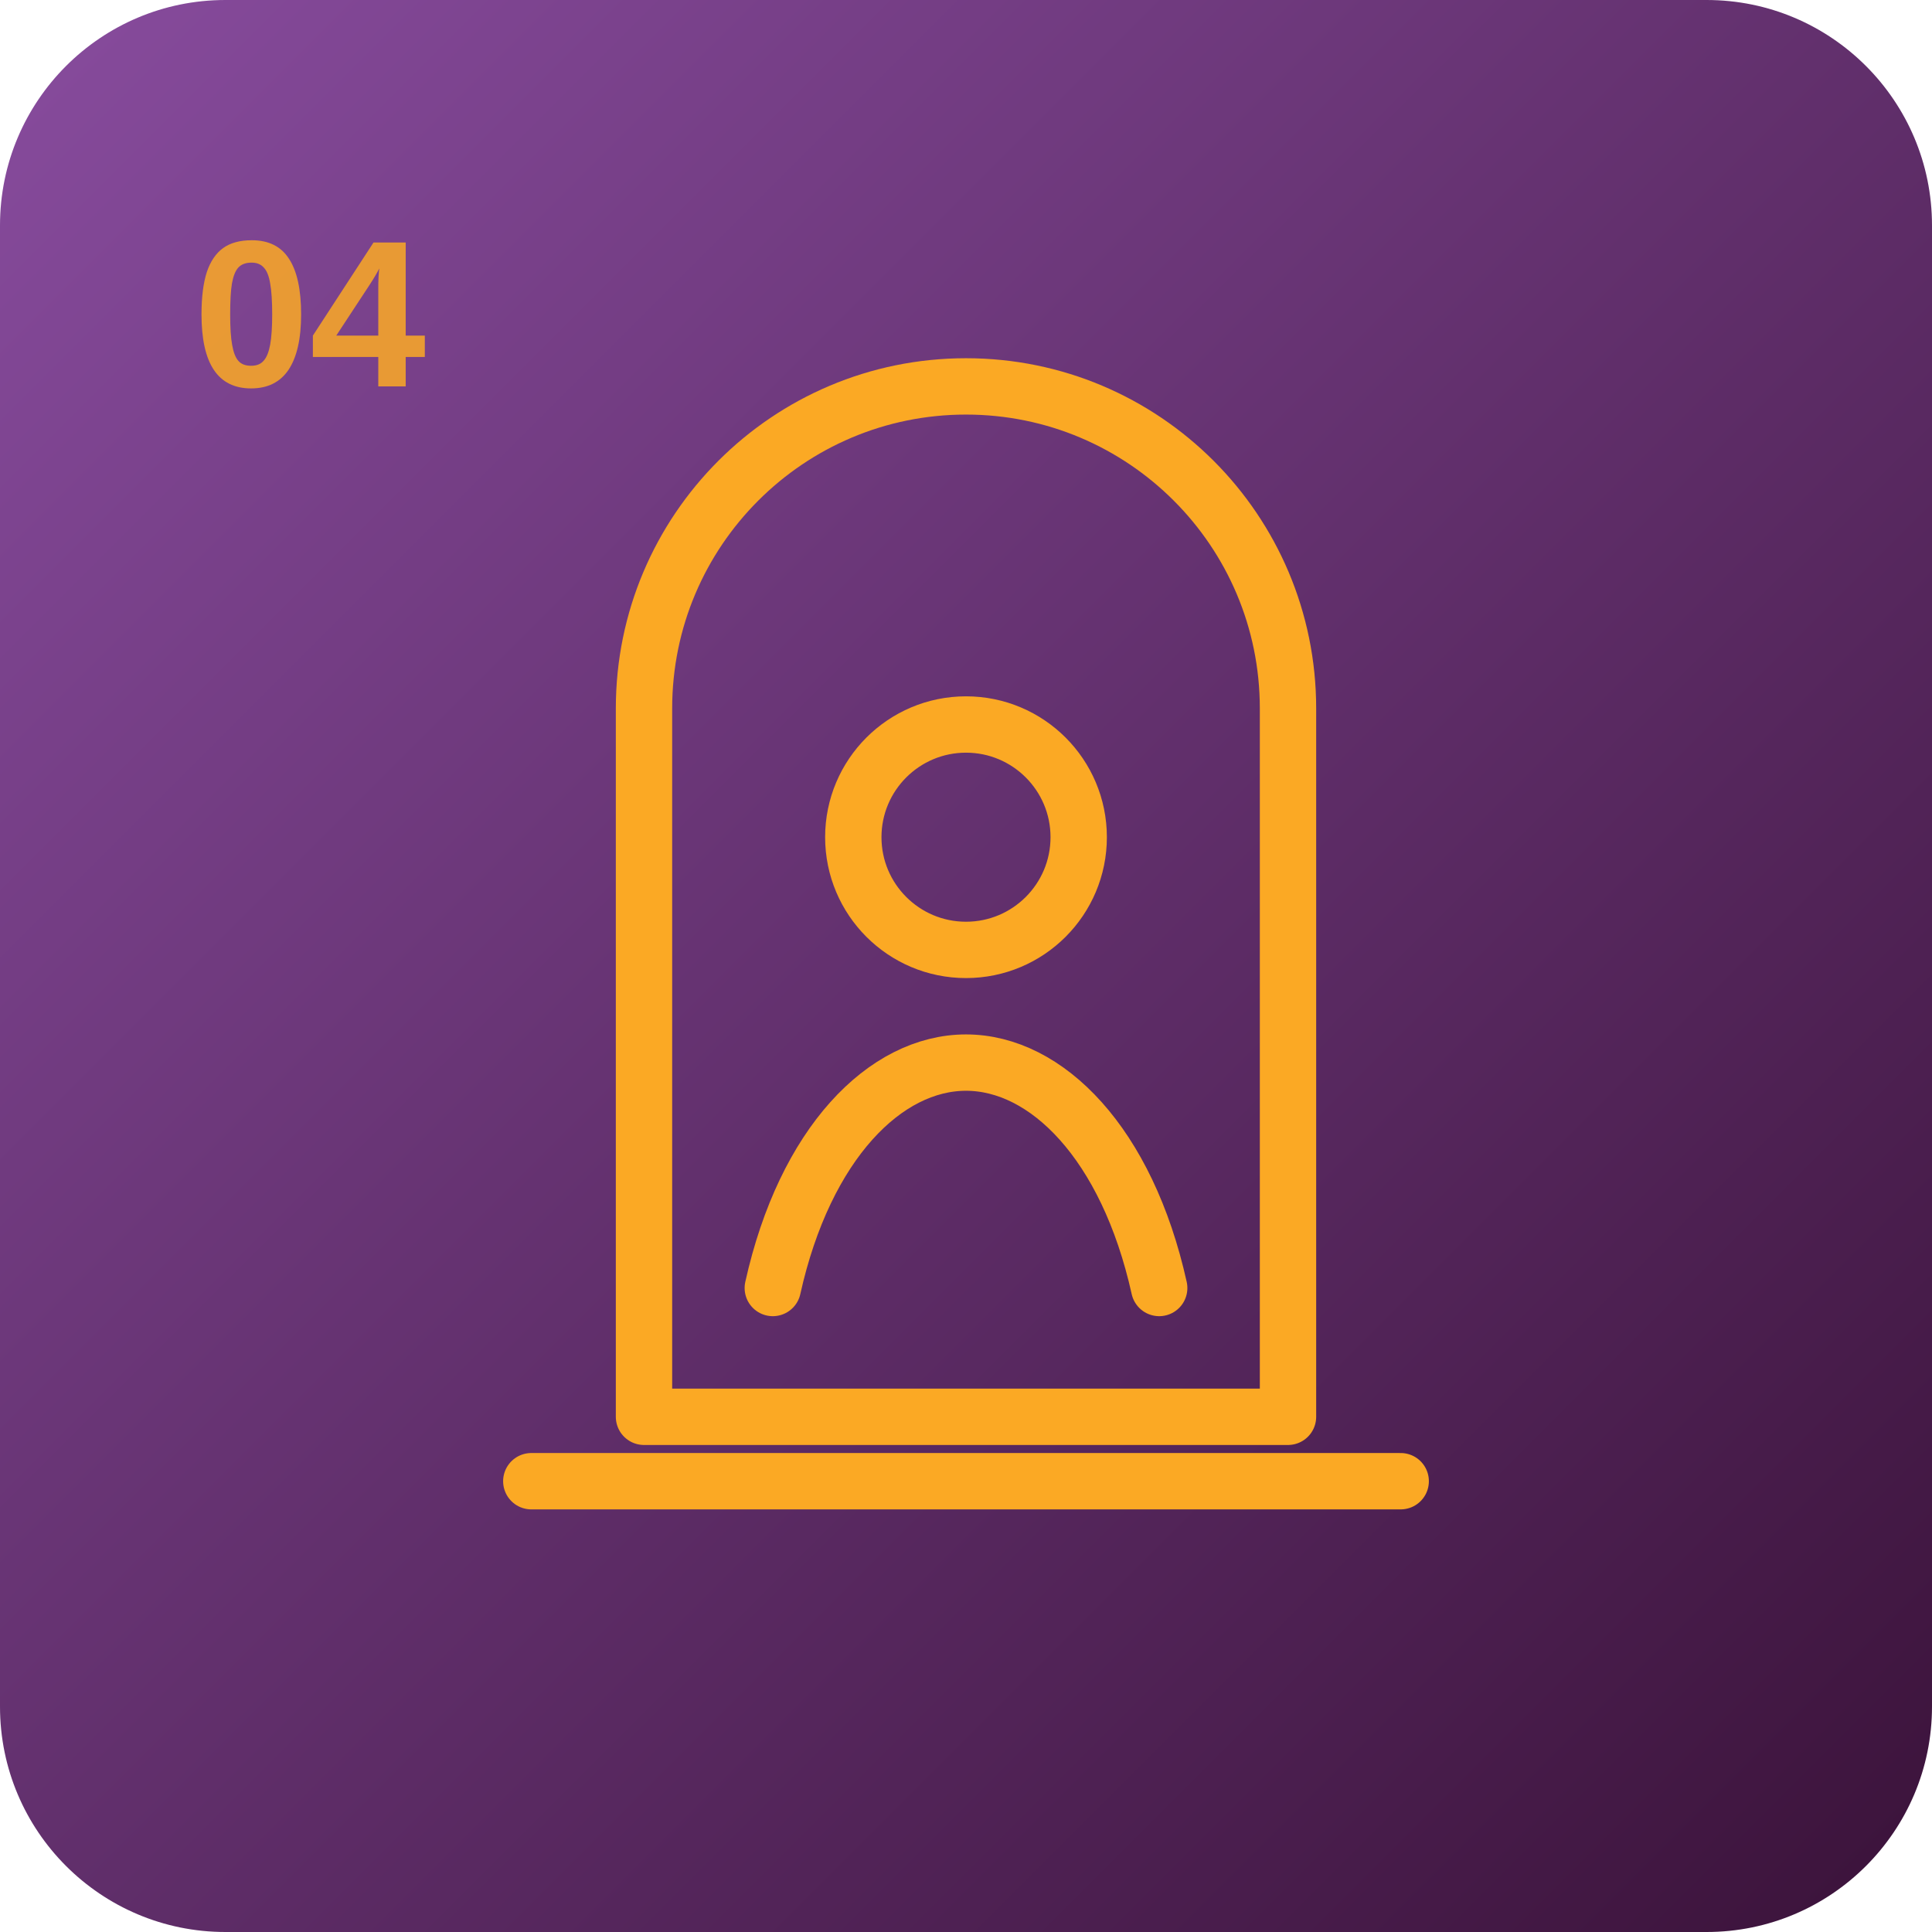
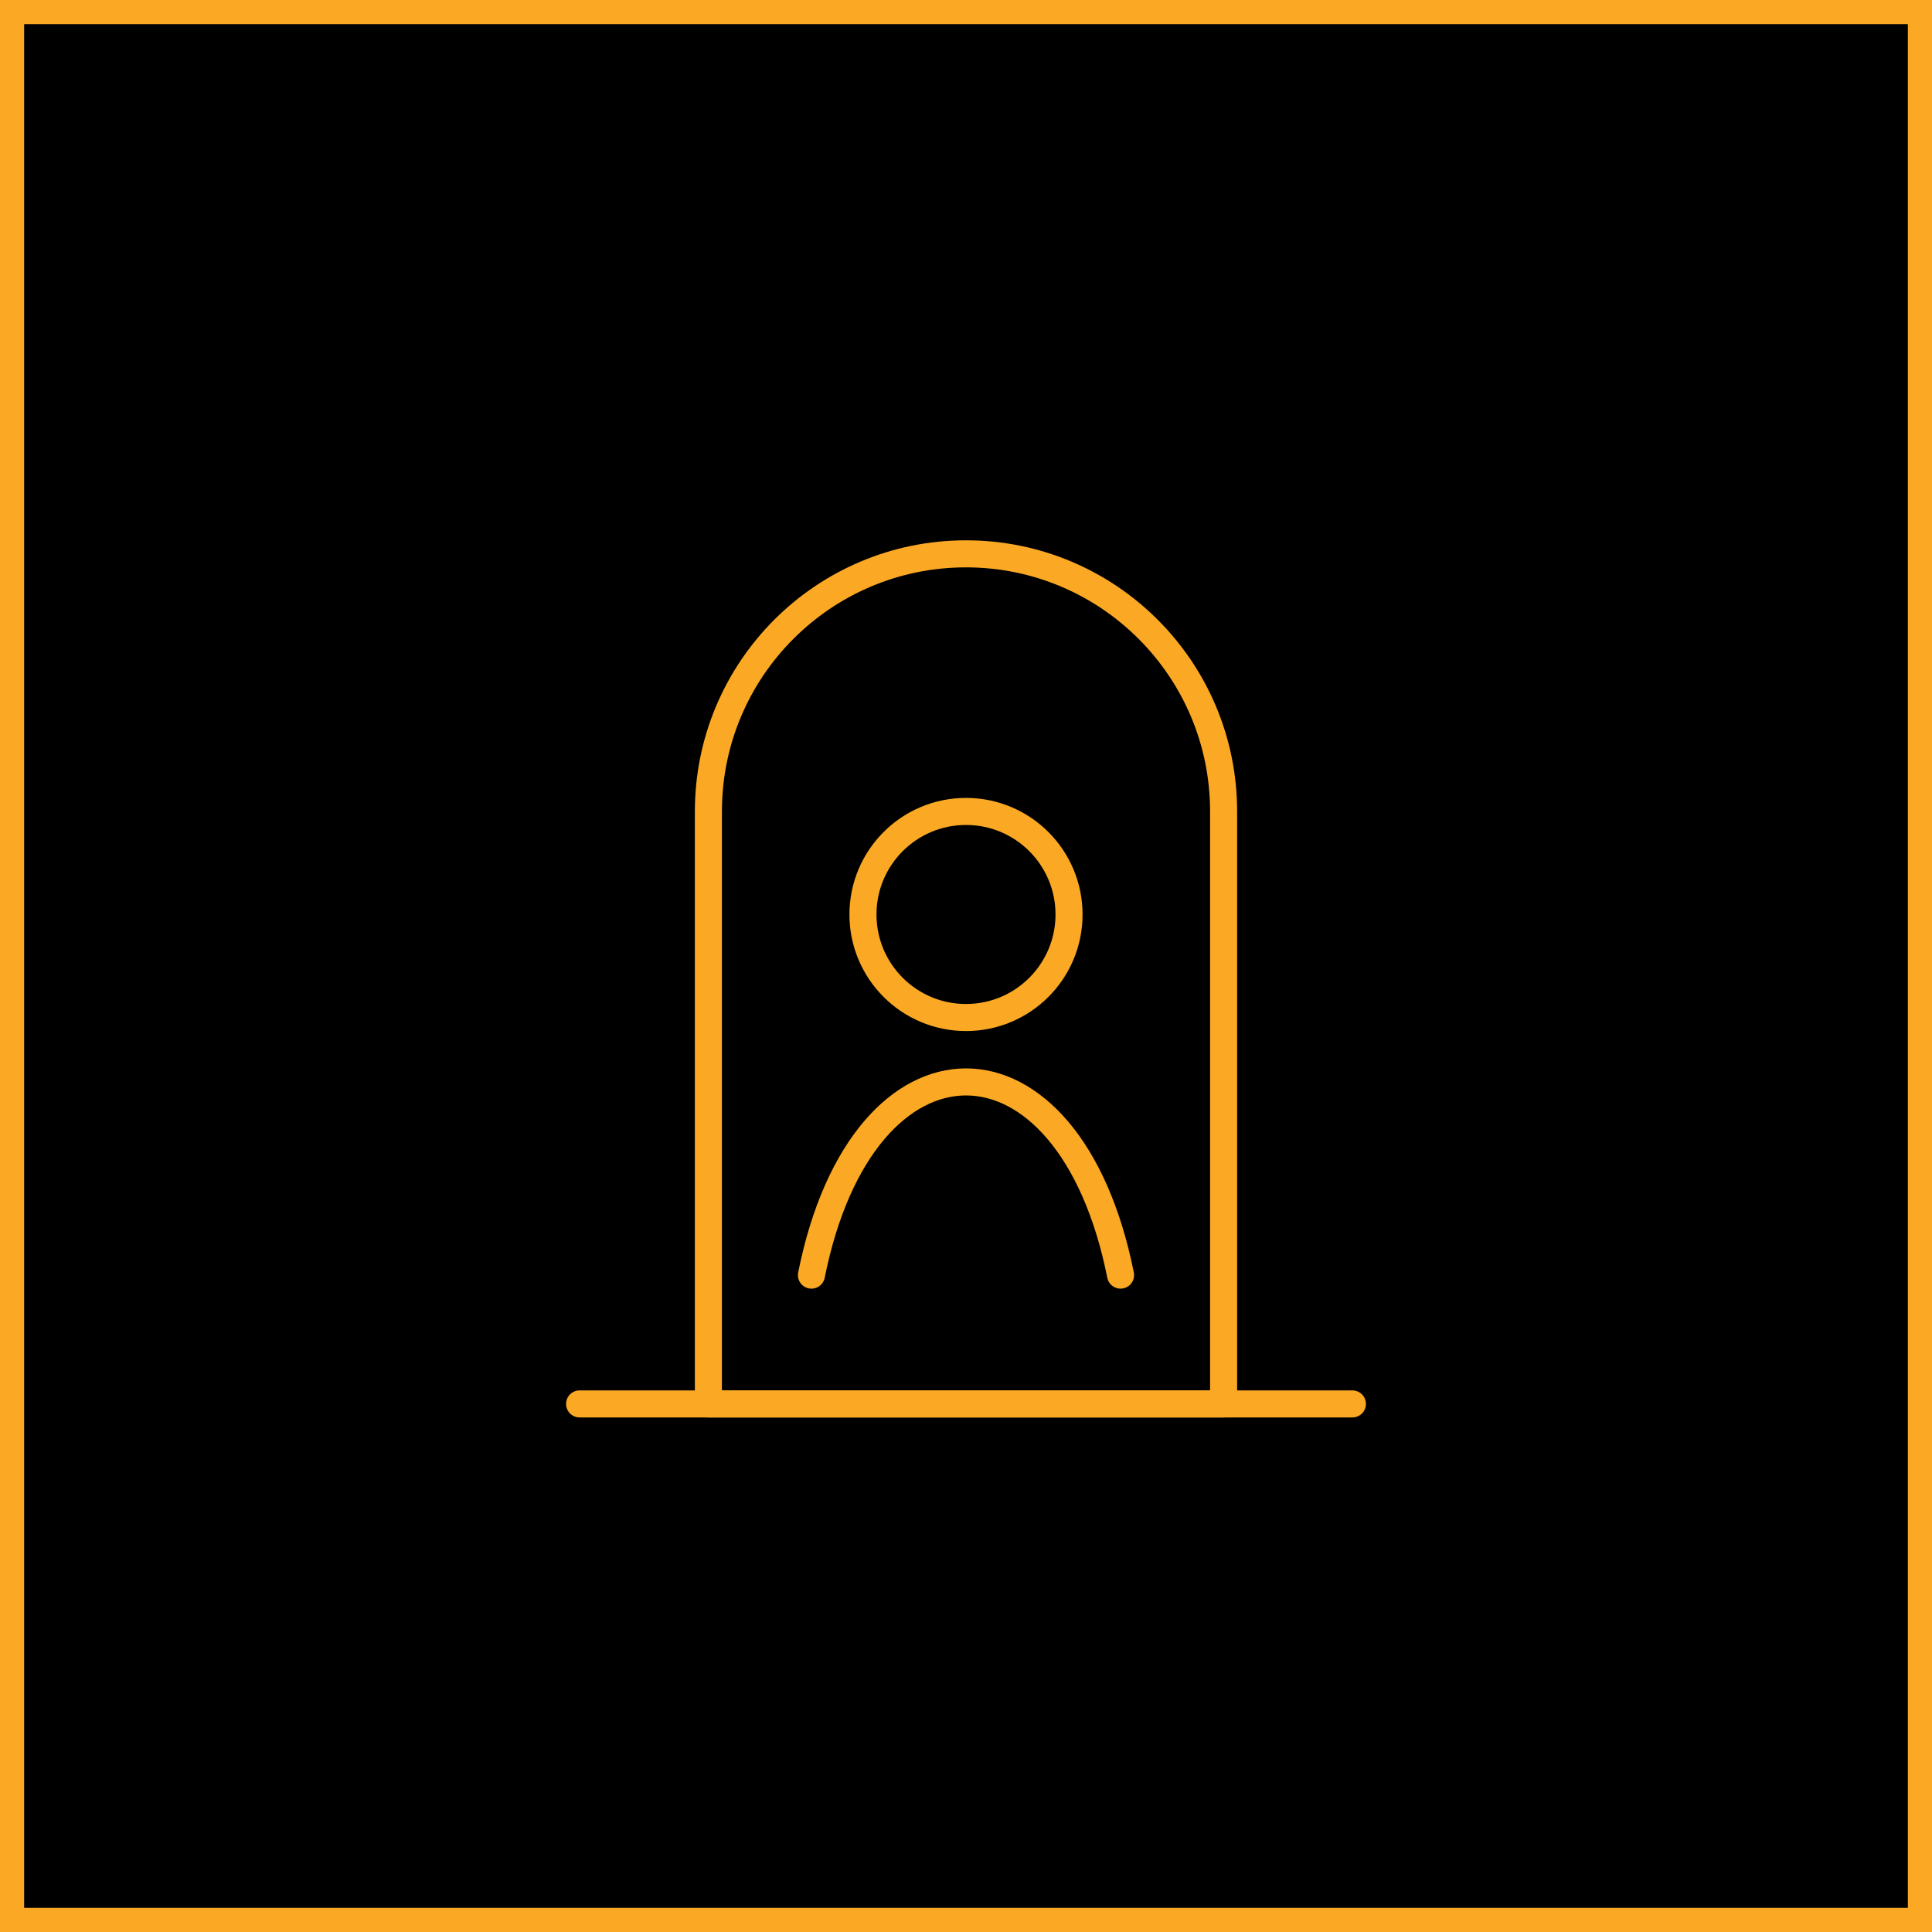
<svg xmlns="http://www.w3.org/2000/svg" viewBox="0 0 120 120" width="120" height="120">
-   <defs>
-     <linearGradient id="g" x1="0" y1="0" x2="1" y2="1">
-       <stop offset="0" stop-color="#884c9e" />
-       <stop offset="1" stop-color="#3a1239" />
-     </linearGradient>
-   </defs>
-   <rect width="120" height="120" rx="14" fill="url(#g)" />
-   <text x="12" y="24" font-family="Montserrat,Arial,sans-serif" font-weight="800" font-size="13" fill="#fba924" opacity=".85">04</text>
-   <g fill="none" stroke="#fba924" stroke-width="3.5" stroke-linecap="round" stroke-linejoin="round">
-     <path d="M40 88V44a20 20 0 0 1 40 0v44z" />
-     <circle cx="60" cy="52" r="7" />
-     <path d="M48 80c2-9 7-14 12-14s10 5 12 14" />
-     <path d="M33 92h54" />
+   <rect x=".75" y=".75" width="118.5" height="118.5" fill="#000" stroke="#fba924" stroke-width="1.5" />
+   <g transform="translate(21.6 21.6) scale(1.6)" fill="none" stroke="#fba924" stroke-width="1.05" stroke-linecap="round" stroke-linejoin="round">
+     <path d="M14 41V18a10 10 0 0 1 20 0v23z" />
+     <circle cx="24" cy="22" r="4" />
+     <path d="M18 36c1-5 3.5-7.5 6-7.5s5 2.5 6 7.5M9 41h30" />
  </g>
</svg>
